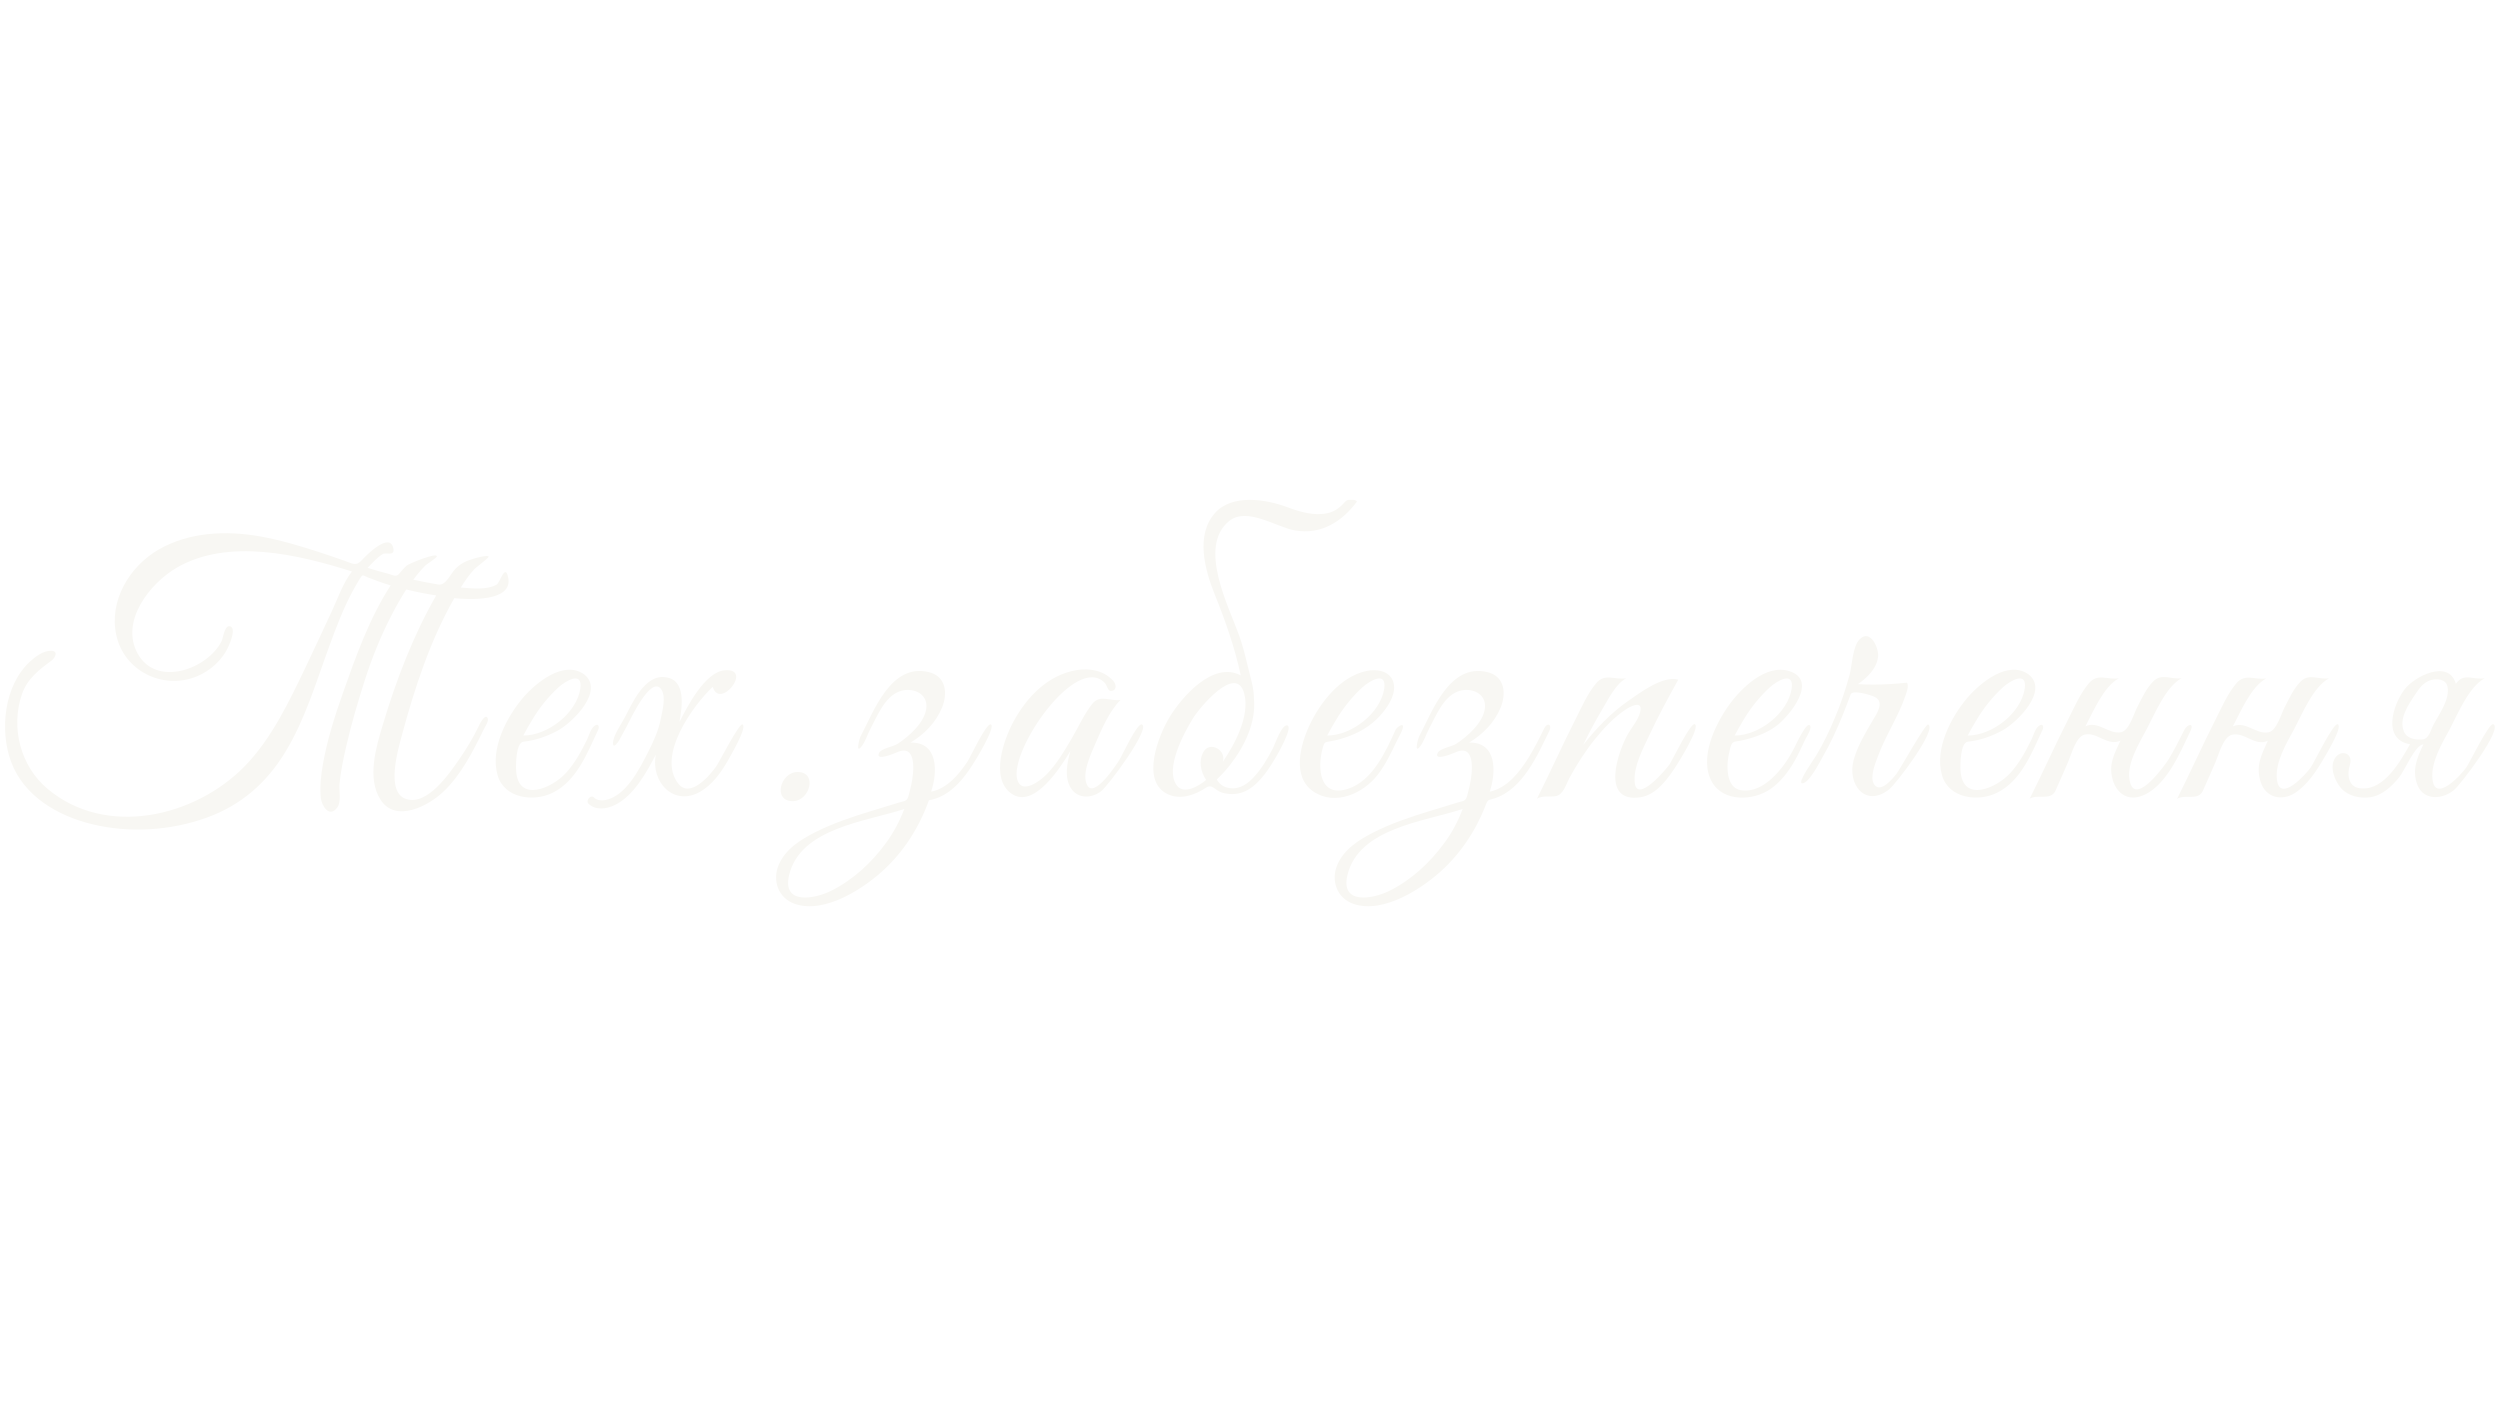
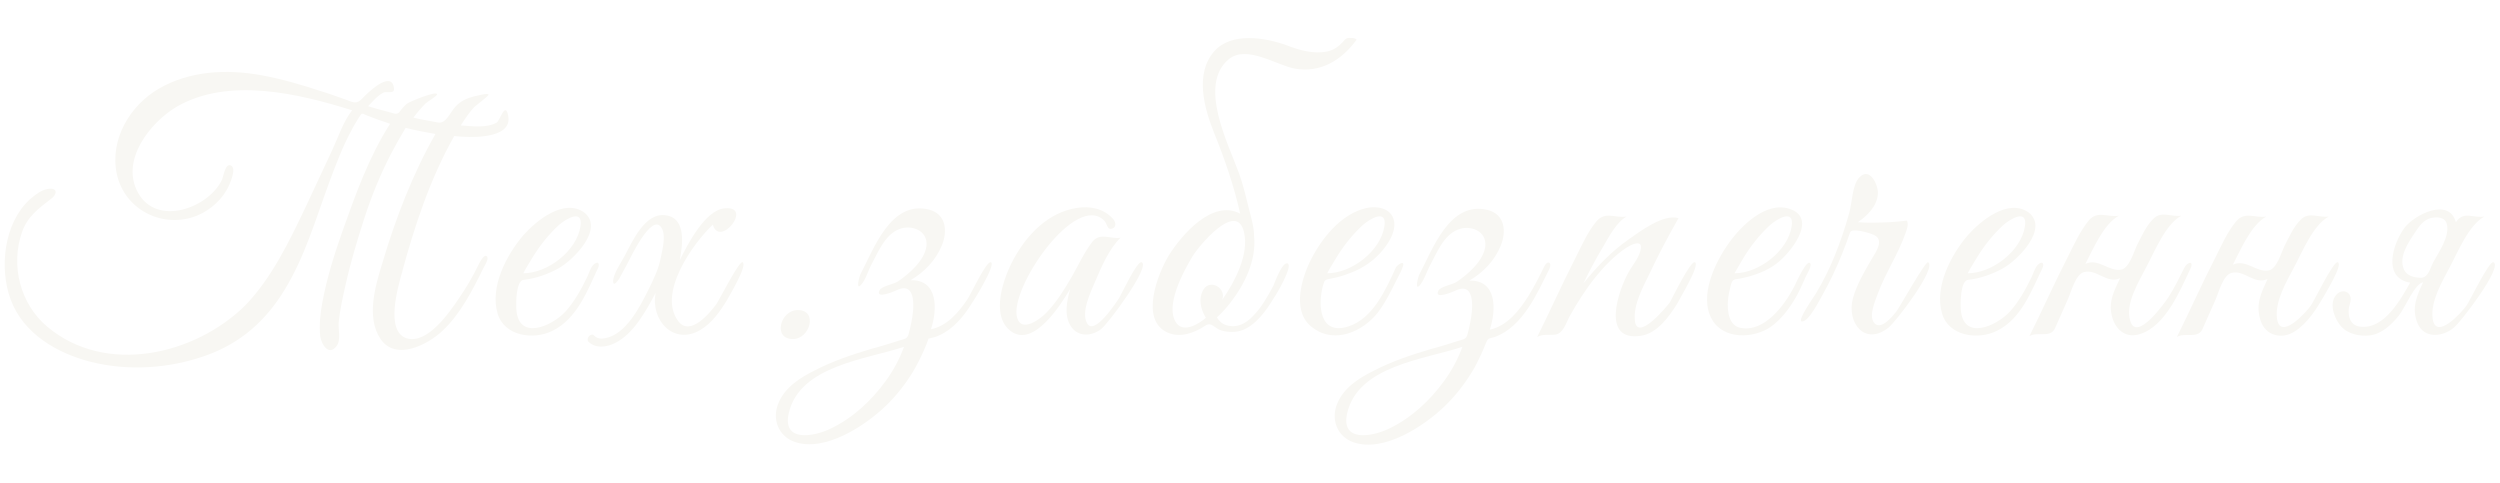
- <svg xmlns="http://www.w3.org/2000/svg" version="1.1" id="Layer_1" x="0px" y="0px" viewBox="0 0 1920 1080" enable-background="new 0 0 1920 1080" xml:space="preserve">
+ <svg xmlns="http://www.w3.org/2000/svg" version="1.1" id="Layer_1" x="0px" y="0px" viewBox="0 337 612 118" enable-background="new 0 337 612 118" xml:space="preserve">
  <g>
-     <path fill="#F8F7F3" d="M308.8,564.1c9.7-35.9,21.6-72.3,40.1-104.7c10.3,1.1,45.2,3.1,41.4-15.8c-2.3-11.4-6.2,3.8-8.9,5.4   c-7.6,4.3-19.2,2.9-27.5,2.2c3.1-5,6.5-9.9,10.5-14.2c0.9-1,10.9-8.5,10.9-9.4c0-1.8-10.5,1.1-11.3,1.4c-5.6,1.6-10.1,3.6-14.2,7.8   c-4.1,4.2-7.3,13.1-13.3,12.1c-6.4-1.1-12.8-2.3-19.1-3.7c2.9-3.9,6-7.6,9.4-11c1-1,8.7-5.8,8.7-6.9c0-3.2-21.4,5.5-23.2,7.1   c-2.1,1.9-4,4.1-5.8,6.3c-2.3,2.9-5.3,0.7-8.5-0.1c-5.3-1.4-10.5-2.8-15.7-4.5c3.7-3.7,7-7.7,11.5-10.5c2.6-1.7,9.6,2,8.3-4.4   c-2.6-13-20.6,5-24.1,8.9c-4.6,5.1-7.2,2.7-13.6,0.5c-6.2-2.1-12.3-4.3-18.5-6.3c-15-4.9-30.3-9.5-45.9-12.3   c-26.4-4.7-54.7-3.5-78.4,10.2c-22.3,13-38,39.3-32.3,65.5c5.9,27.5,35.6,42.3,61.5,31.9c10.7-4.3,20.2-12.8,24.8-23.5   c1.2-2.7,5.7-13.2,1.4-15c-4.5-1.8-5.6,8.9-6.8,11.3c-10.8,21.5-49.9,35.7-64.4,9.7c-13.8-24.8,9.2-54,29.9-66.1   c39.7-23,93.5-10.1,134.6,2.9c-6.9,8.8-10.8,20.6-15.5,30.6c-6.6,14.1-13.1,28.3-19.8,42.3c-12.7,26.5-26.4,55.6-47.2,76.8   c-38.2,39-106.5,54.9-151.3,17.2c-20.8-17.4-28.5-47.2-19.6-72.8c4.1-11.8,13.1-18.6,22.7-25.7c2.7-2,5.5-7.3-0.2-7.5   c-6.2-0.2-12.3,4.6-16.6,8.5C3.1,526.7-0.4,560.9,8.5,585c9.8,26.4,35.7,41.5,61.9,47.9c28.8,7.1,60.6,5.1,88.5-5   c26.3-9.5,45.9-26.7,60.3-50.5c15.3-25.1,23.8-54.3,33.9-81.7c5.2-14.3,10.6-28.4,17.8-41.8c1.7-3.1,3.4-6.1,5.3-9.2   c2.5-4.1,2.3-2.9,6.2-1.3c5.8,2.3,11.6,4.4,17.6,6.2c-16.4,25.4-26.7,54.5-36.7,82.8c-6.3,17.9-12,35.8-15.3,54.5   c-1.5,8.6-2.5,17.4-1.6,26.1c0.8,6,6.5,15.4,12.6,7.2c3.3-4.5,1.3-12.5,1.7-17.8c0.9-9.8,3-19.6,5.2-29.2   c3.9-17,8.8-33.7,14.1-50.3c5.6-17.5,12.4-34.5,20.9-50.8c3.4-6.6,7.1-13.1,11.1-19.4c7.6,1.9,15.3,3.4,23,4.6   c-17.6,30.6-30.8,65.2-40.9,99c-5.2,17.3-12.6,41.5-1.7,58.1c11.5,17.6,36.4,4.7,47.8-6.1c13.8-12.9,23.1-31.3,31.3-48.1   c0.9-1.9,4.2-6.6,3-8.8c-2.1-3.8-6.6,5.7-6.8,6.2c-4.3,9-9.5,17.6-15.2,25.8c-7.3,10.6-24.3,35.4-40.3,30.3   C295.6,608.9,306,574.7,308.8,564.1C310.3,558.4,307.3,569.9,308.8,564.1z" />
-     <path fill="#F8F7F3" d="M459.3,560.7c1.2-2.4,0.5-5.7-2.9-3.1c-2.8,2.2-4,7.2-5.5,10.3c-4.5,9.2-9.4,18.3-16.4,25.9   c-10.6,11.5-36.4,22.9-38.1-1.7c-0.3-4.8-0.2-21.9,5.7-22.5c9.1-0.9,18.7-4.3,26.6-8.7c11-6.1,35.9-30.4,19.9-43   c-15.7-11.1-36.8,6.3-46.7,17.7c-12.8,15-25.7,39.6-19.7,59.9c5.1,17.6,27.5,20.6,42.1,13.4C442.9,599.8,451,578.4,459.3,560.7   C460,559.3,456.7,566.2,459.3,560.7z M408.4,553.4c5.5-9.4,12.6-18.3,20.6-25.6c5.3-4.8,18.7-12.9,16.7,1   c-2.8,18.9-25,36.1-43.8,36.1C403.9,560.9,406.2,557.1,408.4,553.4C411.4,548.3,405.4,558.5,408.4,553.4z" />
-     <path fill="#F8F7F3" d="M570.3,556.4c-2.4-1.6-17.6,28.3-20.1,32c-4.9,7-20.2,25.1-29.3,13.4c-16.7-21.3,11.4-60.2,26.5-74.3   c5.3,18.1,31.5-14.8,9-12.7c-15,1.4-28.6,27.9-34.6,39.7c2.1-11.2,5.4-32.7-10.9-34.4c-15.7-2.2-25.4,20-31,30.8   c-2.5,4.9-9.5,14.5-9.1,20.3c0.3,4.1,4.1-1.6,4.7-2.6c1.9-3.7,4-7.2,5.9-10.9c2.1-4,18.7-39.9,26.5-28.2c3.8,5.7,0.8,16.3-0.4,22.5   c-1.7,8.9-5.6,17.4-9.7,25.5c-6.7,13.1-17.1,34.1-33.2,37c-2.9,0.5-6,0.2-8.2-1.8c-2.2-2.9-6.7,1.6-4.6,4.4   c5.5,5.5,14.1,4.3,20.5,1.1c14.4-7,24.3-25.1,31.4-38.7c-4.2,21,13.8,40.4,34.3,28.4c9-5.3,15.5-14.3,20.7-23.2   C560.5,581.2,574,558.9,570.3,556.4C569.2,555.6,571.4,557.1,570.3,556.4z" />
-     <path fill="#F8F7F3" d="M608.8,615.3c13.2,0,19.3-22.4,3.8-22.4C599.2,592.9,593.3,615.3,608.8,615.3z" />
-     <path fill="#F8F7F3" d="M761,556.4c-3.5-1.5-15.7,25.1-18.1,28.7c-6.6,9.8-15.5,20.5-27.8,22.9c5.1-15.2,5.5-38.2-15.8-37.7   c10.6-6.4,19.4-15.3,24.2-26.9c4.4-10.9,3.2-23.9-10.1-27.2c-29.4-7.2-42.4,30.4-52.7,49.8c-0.6,1.2-3.7,12.9,0.6,7.7   c3.3-3.8,4.9-9.8,7.3-14.2c5.2-9.8,10.8-24.1,21.9-28.4c9.5-3.7,22.4,0.9,20.9,13c-1.4,11-13.5,21.6-22.1,27.2   c-3.2,2.1-12.4,3.5-14.1,6.8c-3.6,7.1,12.2,0.3,13.6-0.3c15.8-7.2,13,15.9,11.1,24.7c-0.7,3.1-1.4,6.2-2.3,9.3   c-1.2,3.9-3.8,3.5-7.4,4.6c-7,2.2-13.9,4.3-20.9,6.4c-14.8,4.5-29.7,9.5-43.5,16.5c-11.2,5.7-22.5,12.8-27.7,24.8   c-5.2,12.1-0.4,25.7,12.4,30.1c23.1,8,54-12.4,69.8-27.6c8.1-7.8,15.2-16.7,21-26.4c3.2-5.3,6.1-10.9,8.6-16.7   c1.3-2.9,2.4-5.9,3.5-8.9c2.8-0.5,5.6-1.3,8.2-2.5c10.7-4.6,18.7-14.5,24.9-24.1C748.7,584.9,765,558.1,761,556.4   C759.7,555.8,762.3,556.9,761,556.4z M680.3,647.6c-11,15-25.1,28.1-41.9,36.5c-12.8,6.4-37.8,11-32.4-11.9   c8.6-36.4,59.2-41.2,88.5-50.9C690.9,630.7,686.2,639.6,680.3,647.6C674.4,655.5,686.1,639.7,680.3,647.6z" />
-     <path fill="#F8F7F3" d="M877,556.4c-3.6-1.6-15.4,24.3-17.3,27.2c-2.1,3.4-19.3,29.7-24.7,19.5c-4.6-8.6,2.8-24,6.2-31.9   c4.8-11.1,10.7-25,19.4-33.7c-7.6,1.4-15.7-4.5-21.7,3c-6.4,8.1-10.6,17.8-15.8,26.6c-5.6,9.6-11.5,19.6-19.3,27.6   c-4.5,4.7-19,15.9-22.5,4.2c-6.6-22,45.1-97.5,67.2-74.4c2,2.1,2.1,6.8,5.4,6.1c4.3-0.8,3.1-5.7,0.9-7.9   c-7.1-7.7-17.7-9.7-27.7-8.1c-22.1,3.6-38.4,20.5-48.7,39.5c-7.4,13.7-18.1,43.3-1.9,55.2c17.6,12.9,38.6-21,45.6-32.6   c-2.5,8.7-4.9,20.2,0.3,28.5c5.3,8.5,15.8,8,23.1,2.6C850.9,603.9,883.9,559.3,877,556.4C875.7,555.8,878.2,556.9,877,556.4z" />
-     <path fill="#F8F7F3" d="M988.8,557.2c-4.2-1.6-9.7,14.5-11.1,17.3c-4.3,8.3-9.1,16.5-15.6,23.2c-5.4,5.7-12.3,9.4-20.3,7   c-3.2-1-5.7-3.1-7.3-6.1c3.7-3.5,7.2-7.3,10.3-11.3c11-14.1,20.1-32.7,18.2-51.1c0.1-8-3.1-17.4-4.9-25.2   c-1.8-7.8-3.8-15.5-6.5-23.1c-8.1-22.6-31.7-67.8-7.8-87.6c13.7-11.4,36.6,4.7,50.9,7.1c19.8,3.4,36-6.7,47.5-22.3   c-1-0.9-2.3-1.4-3.8-1.2c-4-0.3-4.3,0.3-6.8,3c-3.2,3.5-7.3,6.2-12,7.2c-10.3,2.3-21.4-1-31-4.6c-16.3-6.1-42.2-10.3-55.4,4.4   c-15.3,17.1-7.8,43.9-0.3,62.6c8.1,20,15.5,41.1,20,62.2c-21.2-11.2-45,16.3-54.5,31.8c-8.5,13.8-23,49.8-1.2,59.6   c9.8,4.4,20.8,0.3,29.1-5.2c4.7-3.1,6.8,2.1,12.1,3.8c5.2,1.6,11.3,1.6,16.4-0.4c10.5-4.1,18.1-15.2,23.7-24.5   C980.3,581.1,993.1,558.8,988.8,557.2C987.4,556.6,990.3,557.7,988.8,557.2z M924.3,577.4c-4,6.9-2.2,15.2,2,21.6   c-5.1,4.3-17,11.8-22.6,4.1c-9.3-12.8,5.7-40.3,12.3-51.1c4.7-7.9,33.5-43,39.6-19.2c4.4,17.1-7.3,38.8-16.5,52.3   C942.1,576.1,929.2,568.9,924.3,577.4C922.9,579.7,925.7,575,924.3,577.4z" />
-     <path fill="#F8F7F3" d="M1058.1,595c6.1-7.9,10.3-16.8,14.6-25.8c1.5-3.2,3.9-6.8,4.7-10.3c1-4.5-4.8-0.3-5.6,1.6   c-7.4,16.5-17.7,39.2-36.5,45.3c-22,7.2-23.8-16-19.4-31.6c1.3-4.5,1.5-4.1,5.9-4.9c5.2-0.9,10.3-2.4,15.2-4.3   c9.9-3.8,18.5-9.7,25.1-17.9c5-6.2,10.7-15.5,7.8-23.8c-2.9-8.3-13-9.6-20.4-8c-20.2,4.3-35.5,24.1-43.8,41.7   c-7,14.9-13.7,39.6,3,50.9C1025.5,619.2,1047,609.4,1058.1,595C1062.1,589.8,1054.1,600.2,1058.1,595z M1025.8,553.4   c5.5-9.4,12.6-18.3,20.6-25.6c5.3-4.8,18.7-12.9,16.7,1c-2.8,18.9-25,36.1-43.8,36.1C1021.3,560.9,1023.6,557.1,1025.8,553.4   C1028.8,548.3,1022.8,558.5,1025.8,553.4z" />
-     <path fill="#F8F7F3" d="M1189.9,561.3c2.2-4.7-1.3-6.8-3.8-2.2c-3.8,7.8-7.7,15.6-12.3,23c-6.8,10.9-16.4,23.2-29.7,25.9   c5.1-15.2,5.5-38.2-15.8-37.7c10.6-6.4,19.4-15.3,24.2-26.9c4.4-10.9,3.2-23.9-10.1-27.2c-29.4-7.2-42.4,30.4-52.7,49.8   c-0.6,1.2-3.7,12.9,0.6,7.7c3.2-3.8,4.9-9.8,7.3-14.2c5.2-9.8,10.8-24.1,21.9-28.4c9.5-3.7,22.4,0.9,20.9,13   c-1.4,11-13.5,21.6-22.1,27.2c-3.2,2.1-12.4,3.5-14.1,6.8c-3.6,7.1,12.2,0.3,13.6-0.3c15.8-7.2,13,15.9,11.1,24.7   c-0.7,3.1-1.4,6.2-2.3,9.3c-1.2,3.9-3.8,3.5-7.4,4.6c-7,2.2-13.9,4.3-20.9,6.4c-14.8,4.5-29.7,9.5-43.5,16.5   c-11.2,5.7-22.5,12.8-27.7,24.8c-5.2,12.1-0.4,25.7,12.4,30.1c23.1,8,54-12.4,69.8-27.6c8.1-7.8,15.2-16.7,21-26.4   c2.7-4.4,5.1-9,7.3-13.8c1.3-2.9,2.6-5.8,3.7-8.8c1.6-4.2,2.7-3.1,6.7-4.5C1169.6,605.8,1180.7,580.2,1189.9,561.3   C1191.2,558.6,1186.8,567.7,1189.9,561.3z M1109.1,647.6c-11,15-25.1,28.1-41.9,36.5c-12.8,6.4-37.8,11-32.4-11.9   c8.6-36.4,59.2-41.2,88.5-50.9C1119.8,630.7,1115.1,639.6,1109.1,647.6C1103.3,655.5,1115,639.7,1109.1,647.6z" />
-     <path fill="#F8F7F3" d="M1301.6,556.2c-3.2-1.5-17.1,27.3-19.2,30.6c-2.4,3.6-25.8,31.4-27,13.6c-0.8-12.2,6.3-25,11.2-35.6   c6.8-14.6,14.5-28.8,22.3-42.8c-11.5-3.5-29.7,10.2-38.3,16.2c-13.5,9.4-24.6,21.1-34.8,34c4.7-9.7,9.8-19.2,15.3-28.4   c4.4-7.4,9.9-18.6,17.8-22.9c-8.6,1.6-16.2-4.3-23.1,3.9c-6.7,8-11.2,18.5-15.9,27.8c-10.2,20.1-19.4,40.7-29.5,60.8   c4-2.5,9.6-1.3,14.1-1.9c6.1-0.8,8.2-9.1,10.7-13.8c5.9-10.8,12.4-21,20.1-30.5c6.8-8.4,14.6-16.7,23.7-22.6   c2.4-1.6,11.6-6.6,11,0.3c-0.6,6.5-6.3,12.9-9.5,18.4c-7.9,13.7-21.7,53.6,9.4,49c12.5-1.9,21.5-14.9,27.8-24.7   C1289.6,584.6,1306,558.3,1301.6,556.2C1300.3,555.6,1303,556.9,1301.6,556.2z" />
-     <path fill="#F8F7F3" d="M1390.3,557.6c-2.2-5.2-11.4,15.1-12,16.2c-4.5,8.9-10.3,17.5-17.7,24.2c-6.4,5.8-14.5,10.3-23.4,8.9   c-9.6-1.4-10.9-13.1-10.4-20.9c0.3-4,1.1-8,2.1-11.9c1.6-5.6,3.4-4.2,8.6-5.4c9.2-2,18.9-5.4,26.5-11c10.2-7.6,32.9-35.2,10.1-42.3   c-17.8-5.6-36.8,13-46.1,25.9c-10.7,14.9-23.4,41-13.3,59.1c8.8,15.8,32,14.7,45.1,5.5c8-5.6,13.9-13.5,18.7-21.9   c2.7-4.8,5-9.9,7.3-14.8C1386.7,566.9,1391.4,560.2,1390.3,557.6C1390,557,1390.6,558.2,1390.3,557.6z M1338.7,553.4   c5.5-9.4,12.6-18.3,20.6-25.6c5.3-4.8,18.7-12.9,16.7,1c-2.8,18.9-25,36.1-43.8,36.1C1334.3,560.9,1336.5,557.1,1338.7,553.4   C1341.7,548.3,1335.7,558.5,1338.7,553.4z" />
-     <path fill="#F8F7F3" d="M1480.9,556.4c-2-1.2-21.5,34.2-24.4,37.9c-2.7,3.4-12.2,15.3-17.1,8.2c-3.7-5.4,0.8-16.1,2.7-21.3   c6-16.4,16-31,21.5-47.5c0.8-2.5,2.5-6.8,1-9.4c-4.5,0.5-8.9,0.8-13.4,1.1c-8.1,0.4-16.2,0.6-24.3,0c7.3-5.1,14.7-12.2,15.5-21.5   c0.5-6.4-6.1-21.2-14.2-12.9c-5.5,5.6-5.7,19.8-7.7,27.2c-3.1,11.4-6.8,22.5-11.4,33.3c-4.1,9.9-8.8,19.6-14.3,28.8   c-1.3,2.2-14.8,21.1-10.8,21.3c5.3,0.3,13.8-16.9,16.1-20.8c5.8-10.1,10.7-20.8,15.1-31.6c2.1-5.2,4.1-10.6,6.1-15.9   c1.4-3.8,14.9,0.3,18.2,1.8c8.5,3.9,1.6,13.3-1.5,18.6c-5.6,9.6-11.4,19.2-14.4,30c-5.1,18.8,9.1,36.9,27.3,22.5   C1456,602.2,1487.8,560.6,1480.9,556.4C1479.7,555.6,1482,557.1,1480.9,556.4z" />
-     <path fill="#F8F7F3" d="M1568.6,560.7c1.2-2.4,0.5-5.7-2.9-3.1c-2.8,2.2-4,7.2-5.5,10.3c-4.5,9.2-9.4,18.3-16.4,25.9   c-10.6,11.5-36.4,22.9-38.1-1.7c-0.3-4.8-0.2-21.9,5.7-22.5c9.1-0.9,18.7-4.3,26.6-8.7c11-6.1,35.9-30.4,19.9-43   c-15.7-11.1-36.8,6.3-46.7,17.7c-12.8,15-25.7,39.6-19.7,59.9c5.1,17.6,27.5,20.6,42.1,13.4   C1552.2,599.8,1560.3,578.4,1568.6,560.7C1569.3,559.3,1566,566.2,1568.6,560.7z M1517.7,553.4c5.5-9.4,12.6-18.3,20.6-25.6   c5.3-4.8,18.7-12.9,16.7,1c-2.8,18.9-25,36.1-43.8,36.1C1513.2,560.9,1515.5,557.1,1517.7,553.4   C1520.7,548.3,1514.7,558.5,1517.7,553.4z" />
-     <path fill="#F8F7F3" d="M1682.3,561.3c3-6.5-2.4-5.3-4.8-0.6c-3.8,7.6-7.6,15.3-12.1,22.6c-2.4,3.9-24.2,34.4-29.3,18.3   c-4.3-13.2,6.8-30.7,12.7-41.9c6.2-11.7,14.5-32.2,26.7-38.9c-7.6,1.4-15.3-4.1-21.8,2.5c-5.5,5.5-8.8,13.1-12.3,19.8   c-2.6,4.9-6.1,17.9-12.3,19.2c-9.5,2-17.7-9.1-27.5-4.5c6-11.2,13.9-30.5,25.7-36.9c-8.6,1.6-16.2-4.3-23.1,3.9   c-6.7,8-11.2,18.5-15.9,27.8c-10.2,20.1-19.4,40.7-29.5,60.8c6-3.7,15.7,1.6,19.6-5.7c3.3-7.5,6.7-15,9.9-22.5   c2.5-5.7,5.9-19.3,12.6-21c9.6-2.4,17.7,9.3,27.6,4.6c-4.6,10-9.1,17.8-6.2,29.1c2.5,10.1,10.4,17.1,21.2,13.8   C1663.1,605.6,1674.3,578.1,1682.3,561.3C1683.6,558.6,1680.3,565.5,1682.3,561.3z" />
-     <path fill="#F8F7F3" d="M1795.4,556.2c-3.2-1.5-18.3,29.7-20.7,33.1c-3.5,5.1-23.7,27.6-26,9.6c-1.7-13.3,7.3-28,13.3-39.1   c6.2-11.7,14.5-32.2,26.7-38.9c-7.6,1.4-15.3-4.1-21.8,2.5c-5.5,5.5-8.8,13.1-12.3,19.8c-2.6,4.9-6.1,17.9-12.3,19.2   c-9.5,2-17.7-9.1-27.5-4.5c6-11.2,13.9-30.5,25.7-36.9c-8.6,1.6-16.2-4.3-23.1,3.9c-6.7,8-11.2,18.5-15.9,27.8   c-10.2,20.1-19.4,40.7-29.5,60.8c6-3.7,15.7,1.6,19.6-5.7c3.3-7.5,6.7-15,9.9-22.5c2.5-5.7,5.9-19.3,12.6-21   c9.6-2.4,17.7,9.3,27.6,4.6c-5.1,11.1-9.5,19.6-5.4,32c3.9,11.7,16.2,14.6,26.2,8.1c9.7-6.3,16.7-17.1,22.4-26.9   C1786.5,579.3,1799.5,558.1,1795.4,556.2C1794.1,555.6,1796.8,556.9,1795.4,556.2z" />
-     <path fill="#F8F7F3" d="M1914.9,556.2c-3.2-1.5-18.3,29.7-20.7,33.1c-3.5,5.1-23.7,27.5-26,9.6c-1.7-13.3,7.3-28,13.3-39.1   c6.2-11.7,14.5-32.2,26.7-38.9c-8.6,1.6-16-4.7-22.1,4.3c-5.4-19.3-32-5.7-39.5,4.4c-8.9,11.9-17.3,38.2,4.3,42   c-7.3,12.8-19.5,34.9-36.8,33.9c-10.7,0-11.8-10.6-9.4-18.1c2.9-8.9-6.9-12.4-11.5-5c-4.3,7,0,17.5,4.8,23c5.4,6,14.5,8,22.3,6.9   c9-1.3,16.4-8.2,22-15c4.8-5.8,12.2-24.9,18.9-25.7c-4.9,10.2-9.1,20.2-4.5,31.5c4.9,12.1,19.5,10.8,28,3.6   C1889.5,602.9,1922.4,559.8,1914.9,556.2C1913.6,555.6,1916.3,556.9,1914.9,556.2z M1846.3,562c-4.3-9.8,3.4-21,8.6-28.7   c3.1-4.7,6.3-9.3,12-11c4.6-1.3,11.4-0.8,12.7,4.7c2.3,9.7-6.3,21.3-10.6,29.4c-2.3,4.3-3.4,11.1-8.7,11.5   C1855.2,568.3,1848.7,567.4,1846.3,562C1845.4,559.9,1847.2,564.1,1846.3,562z" />
+     <path fill="#F8F7F3" d="M98.4,403.7c3.1-11.4,6.9-23,12.8-33.4c3.3,0.4,14.4,1,13.2-5c-0.7-3.6-2,1.2-2.8,1.7   c-2.4,1.4-6.1,0.9-8.8,0.7c1-1.6,2.1-3.2,3.3-4.5c0.3-0.3,3.5-2.7,3.5-3c0-0.6-3.3,0.4-3.6,0.4c-1.8,0.5-3.2,1.1-4.5,2.5   s-2.3,4.2-4.2,3.9c-2-0.4-4.1-0.7-6.1-1.2c0.9-1.2,1.9-2.4,3-3.5c0.3-0.3,2.8-1.8,2.8-2.2c0-1-6.8,1.8-7.4,2.3   c-0.7,0.6-1.3,1.3-1.8,2c-0.7,0.9-1.7,0.2-2.7,0c-1.7-0.4-3.3-0.9-5-1.4c1.2-1.2,2.2-2.5,3.7-3.3c0.8-0.5,3.1,0.6,2.6-1.4   c-0.8-4.1-6.6,1.6-7.7,2.8c-1.5,1.6-2.3,0.9-4.3,0.2c-2-0.7-3.9-1.4-5.9-2c-4.8-1.6-9.7-3-14.6-3.9c-8.4-1.5-17.4-1.1-25,3.3   c-7.1,4.1-12.1,12.5-10.3,20.9c1.9,8.8,11.3,13.5,19.6,10.2c3.4-1.4,6.4-4.1,7.9-7.5c0.4-0.9,1.8-4.2,0.4-4.8   c-1.4-0.6-1.8,2.8-2.2,3.6c-3.4,6.9-15.9,11.4-20.5,3.1c-4.4-7.9,2.9-17.2,9.5-21.1c12.7-7.3,29.8-3.2,42.9,0.9   c-2.2,2.8-3.4,6.6-4.9,9.8c-2.1,4.5-4.2,9-6.3,13.5c-4,8.4-8.4,17.7-15,24.5C47.7,423.9,25.9,429,11.6,417   c-6.6-5.5-9.1-15-6.2-23.2c1.3-3.8,4.2-5.9,7.2-8.2c0.9-0.6,1.8-2.3-0.1-2.4c-2-0.1-3.9,1.5-5.3,2.7c-6.3,5.9-7.4,16.8-4.6,24.4   c3.1,8.4,11.4,13.2,19.7,15.3c9.2,2.3,19.3,1.6,28.2-1.6c8.4-3,14.6-8.5,19.2-16.1c4.9-8,7.6-17.3,10.8-26   c1.7-4.6,3.4-9.1,5.7-13.3c0.5-1,1.1-1.9,1.7-2.9c0.8-1.3,0.7-0.9,2-0.4c1.8,0.7,3.7,1.4,5.6,2c-5.2,8.1-8.5,17.4-11.7,26.4   c-2,5.7-3.8,11.4-4.9,17.4c-0.5,2.7-0.8,5.5-0.5,8.3c0.3,1.9,2.1,4.9,4,2.3c1.1-1.4,0.4-4,0.5-5.7c0.3-3.1,1-6.2,1.7-9.3   c1.2-5.4,2.8-10.7,4.5-16c1.8-5.6,4-11,6.7-16.2c1.1-2.1,2.3-4.2,3.5-6.2c2.4,0.6,4.9,1.1,7.3,1.5c-5.6,9.8-9.8,20.8-13,31.6   c-1.7,5.5-4,13.2-0.5,18.5c3.7,5.6,11.6,1.5,15.2-1.9c4.4-4.1,7.4-10,10-15.3c0.3-0.6,1.3-2.1,1-2.8c-0.7-1.2-2.1,1.8-2.2,2   c-1.4,2.9-3,5.6-4.8,8.2c-2.3,3.4-7.7,11.3-12.8,9.7C94.2,418,97.5,407.1,98.4,403.7C98.9,401.9,98,405.5,98.4,403.7z" />
+     <path fill="#F8F7F3" d="M146.4,402.6c0.4-0.8,0.2-1.8-0.9-1c-0.9,0.7-1.3,2.3-1.8,3.3c-1.4,2.9-3,5.8-5.2,8.3   c-3.4,3.7-11.6,7.3-12.1-0.5c-0.1-1.5-0.1-7,1.8-7.2c2.9-0.3,6-1.4,8.5-2.8c3.5-1.9,11.4-9.7,6.3-13.7c-5-3.5-11.7,2-14.9,5.6   c-4.1,4.8-8.2,12.6-6.3,19.1c1.6,5.6,8.8,6.6,13.4,4.3C141.2,415.1,143.8,408.2,146.4,402.6C146.6,402.2,145.6,404.4,146.4,402.6z    M130.2,400.3c1.8-3,4-5.8,6.6-8.2c1.7-1.5,6-4.1,5.3,0.3c-0.9,6-8,11.5-14,11.5C128.7,402.7,129.5,401.5,130.2,400.3   C131.1,398.6,129.2,401.9,130.2,400.3z" />
+     <path fill="#F8F7F3" d="M181.8,401.2c-0.8-0.5-5.6,9-6.4,10.2c-1.6,2.2-6.4,8-9.3,4.3c-5.3-6.8,3.6-19.2,8.4-23.7   c1.7,5.8,10-4.7,2.9-4c-4.8,0.4-9.1,8.9-11,12.7c0.7-3.6,1.7-10.4-3.5-11c-5-0.7-8.1,6.4-9.9,9.8c-0.8,1.6-3,4.6-2.9,6.5   c0.1,1.3,1.3-0.5,1.5-0.8c0.6-1.2,1.3-2.3,1.9-3.5c0.7-1.3,6-12.7,8.4-9c1.2,1.8,0.3,5.2-0.1,7.2c-0.5,2.8-1.8,5.5-3.1,8.1   c-2.1,4.2-5.5,10.9-10.6,11.8c-0.9,0.2-1.9,0.1-2.6-0.6c-0.7-0.9-2.1,0.5-1.5,1.4c1.8,1.8,4.5,1.4,6.5,0.4c4.6-2.2,7.7-8,10-12.3   c-1.3,6.7,4.4,12.9,10.9,9.1c2.9-1.7,4.9-4.6,6.6-7.4C178.7,409.1,183,402,181.8,401.2C181.4,401,182.1,401.5,181.8,401.2z" />
+     <path fill="#F8F7F3" d="M194.1,420c4.2,0,6.2-7.1,1.2-7.1C191,412.9,189.1,420,194.1,420z" />
+     <path fill="#F8F7F3" d="M242.6,401.2c-1.1-0.5-5,8-5.8,9.1c-2.1,3.1-4.9,6.5-8.9,7.3c1.6-4.8,1.8-12.2-5-12c3.4-2,6.2-4.9,7.7-8.6   c1.4-3.5,1-7.6-3.2-8.7c-9.4-2.3-13.5,9.7-16.8,15.9c-0.2,0.4-1.2,4.1,0.2,2.5c1.1-1.2,1.6-3.1,2.3-4.5c1.7-3.1,3.4-7.7,7-9.1   c3-1.2,7.1,0.3,6.7,4.1c-0.4,3.5-4.3,6.9-7,8.7c-1,0.7-4,1.1-4.5,2.2c-1.1,2.3,3.9,0.1,4.3-0.1c5-2.3,4.1,5.1,3.5,7.9   c-0.2,1-0.4,2-0.7,3c-0.4,1.2-1.2,1.1-2.4,1.5c-2.2,0.7-4.4,1.4-6.7,2c-4.7,1.4-9.5,3-13.9,5.3c-3.6,1.8-7.2,4.1-8.8,7.9   c-1.7,3.9-0.1,8.2,4,9.6c7.4,2.5,17.2-4,22.2-8.8c2.6-2.5,4.8-5.3,6.7-8.4c1-1.7,1.9-3.5,2.7-5.3c0.4-0.9,0.8-1.9,1.1-2.8   c0.9-0.2,1.8-0.4,2.6-0.8c3.4-1.5,6-4.6,7.9-7.7C238.6,410.3,243.8,401.8,242.6,401.2C242.2,401,243,401.4,242.6,401.2z    M216.8,430.3c-3.5,4.8-8,9-13.4,11.6c-4.1,2-12,3.5-10.3-3.8c2.7-11.6,18.9-13.1,28.2-16.2C220.2,424.9,218.7,427.7,216.8,430.3   C215,432.8,218.7,427.8,216.8,430.3z" />
+     <path fill="#F8F7F3" d="M279.5,401.2c-1.1-0.5-4.9,7.7-5.5,8.7c-0.7,1.1-6.2,9.5-7.9,6.2c-1.5-2.7,0.9-7.6,2-10.2   c1.5-3.5,3.4-8,6.2-10.7c-2.4,0.4-5-1.4-6.9,1c-2,2.6-3.4,5.7-5,8.5c-1.8,3.1-3.7,6.2-6.2,8.8c-1.4,1.5-6.1,5.1-7.2,1.3   c-2.1-7,14.4-31.1,21.4-23.7c0.6,0.7,0.7,2.2,1.7,1.9c1.4-0.3,1-1.8,0.3-2.5c-2.3-2.5-5.6-3.1-8.8-2.6c-7,1.1-12.2,6.5-15.5,12.6   c-2.4,4.4-5.8,13.8-0.6,17.6c5.6,4.1,12.3-6.7,14.5-10.4c-0.8,2.8-1.6,6.4,0.1,9.1c1.7,2.7,5,2.6,7.4,0.8   C271.2,416.4,281.7,402.2,279.5,401.2C279.1,401,279.9,401.4,279.5,401.2z" />
+     <path fill="#F8F7F3" d="M315.2,401.5c-1.3-0.5-3.1,4.6-3.5,5.5c-1.4,2.6-2.9,5.3-5,7.4c-1.7,1.8-3.9,3-6.5,2.2   c-1-0.3-1.8-1-2.3-1.9c1.2-1.1,2.3-2.3,3.3-3.6c3.5-4.5,6.4-10.4,5.8-16.3c0-2.5-1-5.5-1.6-8c-0.6-2.5-1.2-4.9-2.1-7.4   c-2.6-7.2-10.1-21.6-2.5-27.9c4.4-3.6,11.7,1.5,16.2,2.3c6.3,1.1,11.5-2.1,15.1-7.1c-0.3-0.3-0.7-0.4-1.2-0.4   c-1.3-0.1-1.4,0.1-2.2,1c-1,1.1-2.3,2-3.8,2.3c-3.3,0.7-6.8-0.3-9.9-1.5c-5.2-1.9-13.5-3.3-17.7,1.4c-4.9,5.5-2.5,14-0.1,20   c2.6,6.4,4.9,13.1,6.4,19.8c-6.8-3.6-14.3,5.2-17.4,10.1c-2.7,4.4-7.3,15.9-0.4,19c3.1,1.4,6.6,0.1,9.3-1.7c1.5-1,2.2,0.7,3.9,1.2   c1.7,0.5,3.6,0.5,5.2-0.1c3.3-1.3,5.8-4.8,7.6-7.8C312.5,409.1,316.6,402,315.2,401.5C314.7,401.3,315.7,401.6,315.2,401.5z    M294.6,407.9c-1.3,2.2-0.7,4.8,0.6,6.9c-1.6,1.4-5.4,3.8-7.2,1.3c-3-4.1,1.8-12.8,3.9-16.3c1.5-2.5,10.7-13.7,12.6-6.1   c1.4,5.5-2.3,12.4-5.3,16.7C300.3,407.5,296.2,405.2,294.6,407.9C294.2,408.7,295.1,407.2,294.6,407.9z" />
+     <path fill="#F8F7F3" d="M337.3,413.5c1.9-2.5,3.3-5.4,4.7-8.2c0.5-1,1.2-2.2,1.5-3.3c0.3-1.4-1.5-0.1-1.8,0.5   c-2.4,5.3-5.6,12.5-11.6,14.4c-7,2.3-7.6-5.1-6.2-10.1c0.4-1.4,0.5-1.3,1.9-1.6c1.7-0.3,3.3-0.8,4.8-1.4c3.2-1.2,5.9-3.1,8-5.7   c1.6-2,3.4-4.9,2.5-7.6c-0.9-2.6-4.1-3.1-6.5-2.6c-6.4,1.4-11.3,7.7-14,13.3c-2.2,4.7-4.4,12.6,1,16.2   C326.9,421.2,333.7,418.1,337.3,413.5C338.5,411.9,336,415.2,337.3,413.5z M327,400.3c1.8-3,4-5.8,6.6-8.2c1.7-1.5,6-4.1,5.3,0.3   c-0.9,6-8,11.5-14,11.5C325.5,402.7,326.3,401.5,327,400.3C327.9,398.6,326,401.9,327,400.3z" />
+     <path fill="#F8F7F3" d="M379.3,402.8c0.7-1.5-0.4-2.2-1.2-0.7c-1.2,2.5-2.5,5-3.9,7.3c-2.2,3.5-5.2,7.4-9.5,8.3   c1.6-4.8,1.8-12.2-5-12c3.4-2,6.2-4.9,7.7-8.6c1.4-3.5,1-7.6-3.2-8.7c-9.4-2.3-13.5,9.7-16.8,15.9c-0.2,0.4-1.2,4.1,0.2,2.5   c1-1.2,1.6-3.1,2.3-4.5c1.7-3.1,3.4-7.7,7-9.1c3-1.2,7.1,0.3,6.7,4.1c-0.4,3.5-4.3,6.9-7,8.7c-1,0.7-4,1.1-4.5,2.2   c-1.1,2.3,3.9,0.1,4.3-0.1c5-2.3,4.1,5.1,3.5,7.9c-0.2,1-0.4,2-0.7,3c-0.4,1.2-1.2,1.1-2.4,1.5c-2.2,0.7-4.4,1.4-6.7,2   c-4.7,1.4-9.5,3-13.9,5.3c-3.6,1.8-7.2,4.1-8.8,7.9c-1.7,3.9-0.1,8.2,4,9.6c7.4,2.5,17.2-4,22.2-8.8c2.6-2.5,4.8-5.3,6.7-8.4   c0.9-1.4,1.6-2.9,2.3-4.4c0.4-0.9,0.8-1.8,1.2-2.8c0.5-1.3,0.9-1,2.1-1.4C372.8,417,376.3,408.8,379.3,402.8   C379.7,401.9,378.3,404.8,379.3,402.8z M353.5,430.3c-3.5,4.8-8,9-13.4,11.6c-4.1,2-12,3.5-10.3-3.8c2.7-11.6,18.9-13.1,28.2-16.2   C356.9,424.9,355.4,427.7,353.5,430.3C351.7,432.8,355.4,427.8,353.5,430.3z" />
+     <path fill="#F8F7F3" d="M414.9,401.2c-1-0.5-5.5,8.7-6.1,9.8c-0.8,1.1-8.2,10-8.6,4.3c-0.3-3.9,2-8,3.6-11.3   c2.2-4.7,4.6-9.2,7.1-13.6c-3.7-1.1-9.5,3.3-12.2,5.2c-4.3,3-7.8,6.7-11.1,10.8c1.5-3.1,3.1-6.1,4.9-9.1c1.4-2.4,3.2-5.9,5.7-7.3   c-2.7,0.5-5.2-1.4-7.4,1.2c-2.1,2.5-3.6,5.9-5.1,8.9c-3.3,6.4-6.2,13-9.4,19.4c1.3-0.8,3.1-0.4,4.5-0.6c1.9-0.3,2.6-2.9,3.4-4.4   c1.9-3.4,4-6.7,6.4-9.7c2.2-2.7,4.7-5.3,7.6-7.2c0.8-0.5,3.7-2.1,3.5,0.1c-0.2,2.1-2,4.1-3,5.9c-2.5,4.4-6.9,17.1,3,15.6   c4-0.6,6.9-4.7,8.9-7.9C411.1,410.2,416.3,401.8,414.9,401.2C414.5,401,415.3,401.4,414.9,401.2z" />
+     <path fill="#F8F7F3" d="M443.2,401.6c-0.7-1.7-3.6,4.8-3.8,5.2c-1.4,2.8-3.3,5.6-5.6,7.7c-2,1.8-4.6,3.3-7.5,2.8   c-3.1-0.4-3.5-4.2-3.3-6.7c0.1-1.3,0.4-2.6,0.7-3.8c0.5-1.8,1.1-1.3,2.7-1.7c2.9-0.6,6-1.7,8.4-3.5c3.3-2.4,10.5-11.2,3.2-13.5   c-5.7-1.8-11.7,4.1-14.7,8.3c-3.4,4.7-7.5,13.1-4.2,18.8c2.8,5,10.2,4.7,14.4,1.8c2.5-1.8,4.4-4.3,6-7c0.9-1.5,1.6-3.2,2.3-4.7   C442,404.6,443.5,402.4,443.2,401.6C443.1,401.4,443.3,401.8,443.2,401.6z M426.7,400.3c1.8-3,4-5.8,6.6-8.2c1.7-1.5,6-4.1,5.3,0.3   c-0.9,6-8,11.5-14,11.5C425.3,402.7,426,401.5,426.7,400.3C427.7,398.6,425.8,401.9,426.7,400.3z" />
+     <path fill="#F8F7F3" d="M472,401.2c-0.6-0.4-6.9,10.9-7.8,12.1c-0.9,1.1-3.9,4.9-5.5,2.6c-1.2-1.7,0.3-5.1,0.9-6.8   c1.9-5.2,5.1-9.9,6.9-15.1c0.3-0.8,0.8-2.2,0.3-3c-1.4,0.2-2.8,0.3-4.3,0.4c-2.6,0.1-5.2,0.2-7.7,0c2.3-1.6,4.7-3.9,4.9-6.9   c0.2-2-1.9-6.8-4.5-4.1c-1.8,1.8-1.8,6.3-2.5,8.7c-1,3.6-2.2,7.2-3.6,10.6c-1.3,3.2-2.8,6.2-4.6,9.2c-0.4,0.7-4.7,6.7-3.4,6.8   c1.7,0.1,4.4-5.4,5.1-6.6c1.8-3.2,3.4-6.6,4.8-10.1c0.7-1.7,1.3-3.4,1.9-5.1c0.4-1.2,4.7,0.1,5.8,0.6c2.7,1.2,0.5,4.2-0.5,5.9   c-1.8,3.1-3.6,6.1-4.6,9.6c-1.6,6,2.9,11.8,8.7,7.2C464.1,415.8,474.2,402.6,472,401.2C471.7,401,472.4,401.5,472,401.2z" />
+     <path fill="#F8F7F3" d="M500,402.6c0.4-0.8,0.2-1.8-0.9-1c-0.9,0.7-1.3,2.3-1.8,3.3c-1.4,2.9-3,5.8-5.2,8.3   c-3.4,3.7-11.6,7.3-12.1-0.5c-0.1-1.5-0.1-7,1.8-7.2c2.9-0.3,6-1.4,8.5-2.8c3.5-1.9,11.4-9.7,6.3-13.7c-5-3.5-11.7,2-14.9,5.6   c-4.1,4.8-8.2,12.6-6.3,19.1c1.6,5.6,8.8,6.6,13.4,4.3C494.8,415.1,497.3,408.2,500,402.6C500.2,402.2,499.2,404.4,500,402.6z    M483.8,400.3c1.8-3,4-5.8,6.6-8.2c1.7-1.5,6-4.1,5.3,0.3c-0.9,6-8,11.5-14,11.5C482.3,402.7,483.1,401.5,483.8,400.3   C484.7,398.6,482.8,401.9,483.8,400.3z" />
+     <path fill="#F8F7F3" d="M536.2,402.8c1-2.1-0.8-1.7-1.5-0.2c-1.2,2.4-2.4,4.9-3.9,7.2c-0.8,1.2-7.7,11-9.3,5.8   c-1.4-4.2,2.2-9.8,4-13.4c2-3.7,4.6-10.3,8.5-12.4c-2.4,0.4-4.9-1.3-6.9,0.8c-1.8,1.8-2.8,4.2-3.9,6.3c-0.8,1.6-1.9,5.7-3.9,6.1   c-3,0.6-5.6-2.9-8.8-1.4c1.9-3.6,4.4-9.7,8.2-11.8c-2.7,0.5-5.2-1.4-7.4,1.2c-2.1,2.6-3.6,5.9-5.1,8.9c-3.3,6.4-6.2,13-9.4,19.4   c1.9-1.2,5,0.5,6.2-1.8c1.1-2.4,2.1-4.8,3.2-7.2c0.8-1.8,1.9-6.2,4-6.7c3.1-0.8,5.6,3,8.8,1.5c-1.5,3.2-2.9,5.7-2,9.3   c0.8,3.2,3.3,5.5,6.8,4.4C530.1,416.9,533.7,408.1,536.2,402.8C536.6,401.9,535.6,404.1,536.2,402.8z" />
+     <path fill="#F8F7F3" d="M572.3,401.2c-1-0.5-5.8,9.5-6.6,10.6c-1.1,1.6-7.6,8.8-8.3,3.1c-0.5-4.2,2.3-8.9,4.2-12.5   c2-3.7,4.6-10.3,8.5-12.4c-2.4,0.4-4.9-1.3-6.9,0.8c-1.8,1.8-2.8,4.2-3.9,6.3c-0.8,1.6-1.9,5.7-3.9,6.1c-3,0.6-5.6-2.9-8.8-1.4   c1.9-3.6,4.4-9.7,8.2-11.8c-2.7,0.5-5.2-1.4-7.4,1.2c-2.1,2.5-3.6,5.9-5.1,8.9c-3.3,6.4-6.2,13-9.4,19.4c1.9-1.2,5,0.5,6.2-1.8   c1.1-2.4,2.1-4.8,3.2-7.2c0.8-1.8,1.9-6.2,4-6.7c3.1-0.8,5.6,3,8.8,1.5c-1.6,3.5-3,6.2-1.7,10.2c1.2,3.7,5.2,4.7,8.4,2.6   c3.1-2,5.3-5.5,7.1-8.6C569.4,408.5,573.6,401.8,572.3,401.2C571.9,401,572.7,401.4,572.3,401.2z" />
+     <path fill="#F8F7F3" d="M610.4,401.2c-1-0.5-5.8,9.5-6.6,10.6c-1.1,1.6-7.6,8.8-8.3,3.1c-0.5-4.2,2.3-8.9,4.2-12.5   c2-3.7,4.6-10.3,8.5-12.4c-2.7,0.5-5.1-1.5-7,1.4c-1.7-6.2-10.2-1.8-12.6,1.4c-2.8,3.8-5.5,12.2,1.4,13.4   c-2.3,4.1-6.2,11.1-11.7,10.8c-3.4,0-3.8-3.4-3-5.8c0.9-2.8-2.2-4-3.7-1.6c-1.4,2.2,0,5.6,1.5,7.3c1.7,1.9,4.6,2.5,7.1,2.2   c2.9-0.4,5.2-2.6,7-4.8c1.5-1.8,3.9-7.9,6-8.2c-1.6,3.3-2.9,6.4-1.4,10c1.6,3.9,6.2,3.4,8.9,1.1C602.3,416,612.8,402.3,610.4,401.2   C610,401,610.8,401.4,610.4,401.2z M588.5,403c-1.4-3.1,1.1-6.7,2.7-9.1c1-1.5,2-3,3.8-3.5c1.5-0.4,3.6-0.3,4,1.5   c0.7,3.1-2,6.8-3.4,9.4c-0.7,1.4-1.1,3.5-2.8,3.7C591.3,405,589.3,404.7,588.5,403C588.2,402.3,588.8,403.7,588.5,403z" />
  </g>
</svg>
